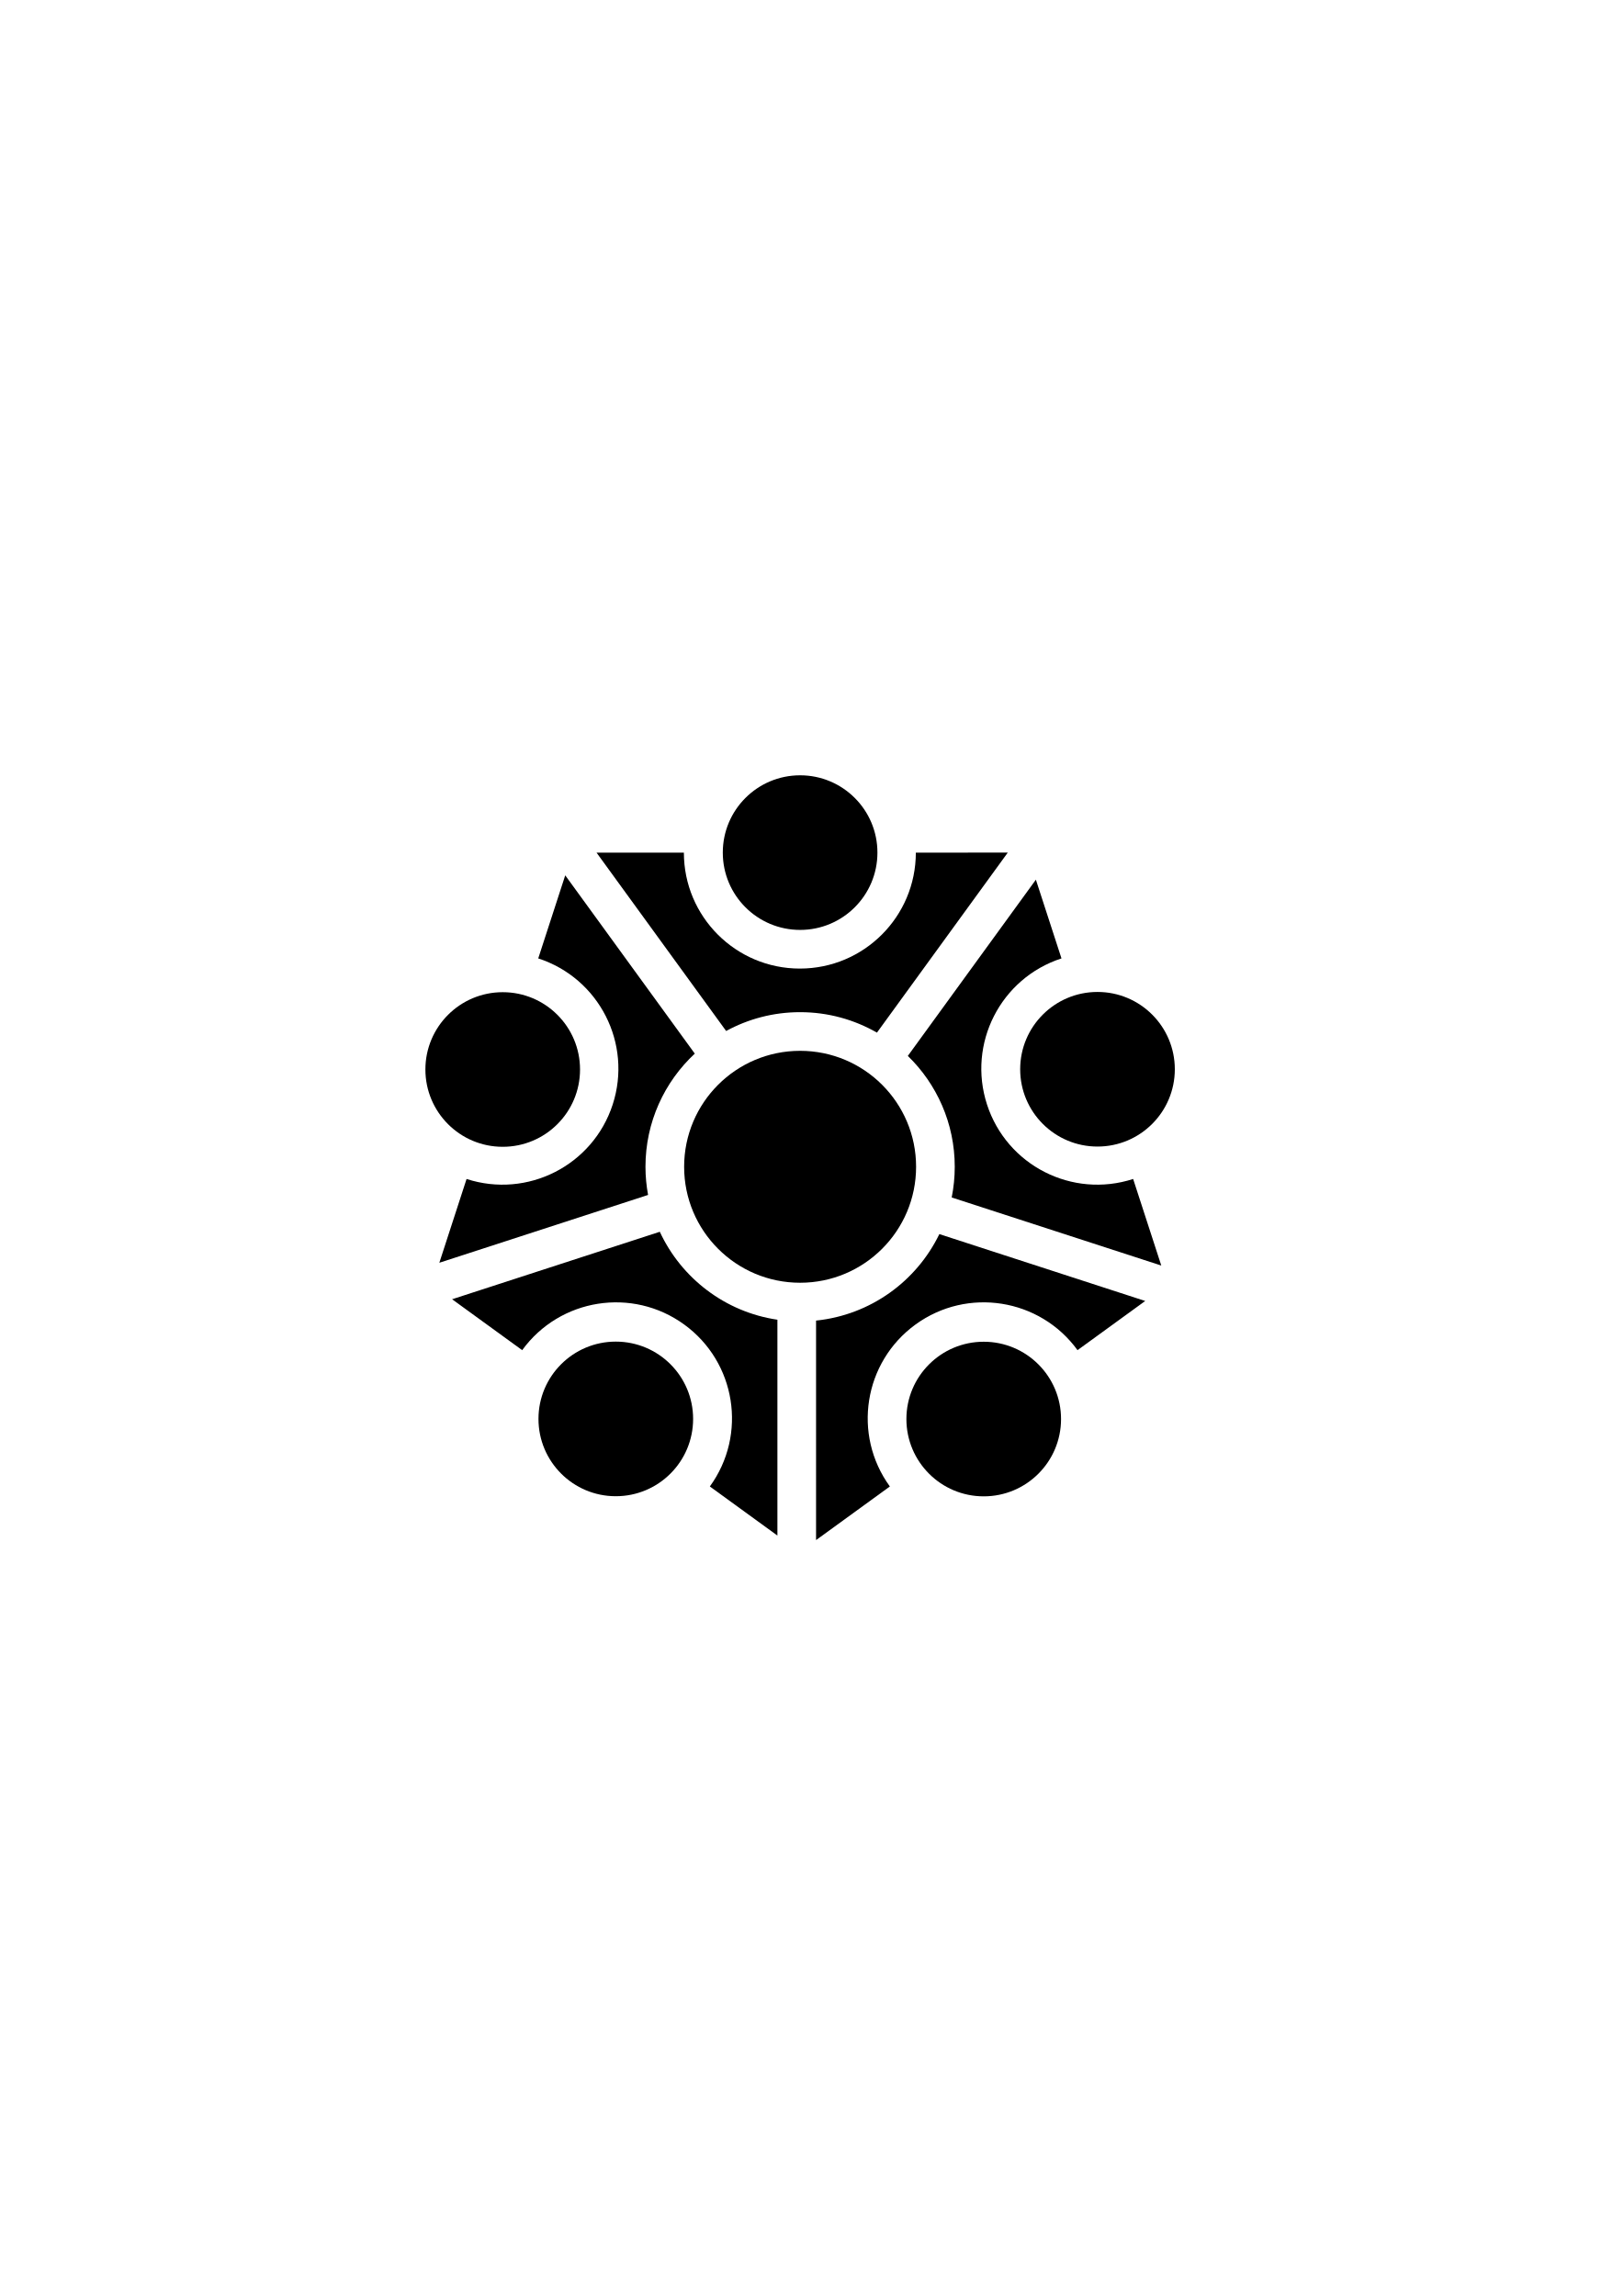
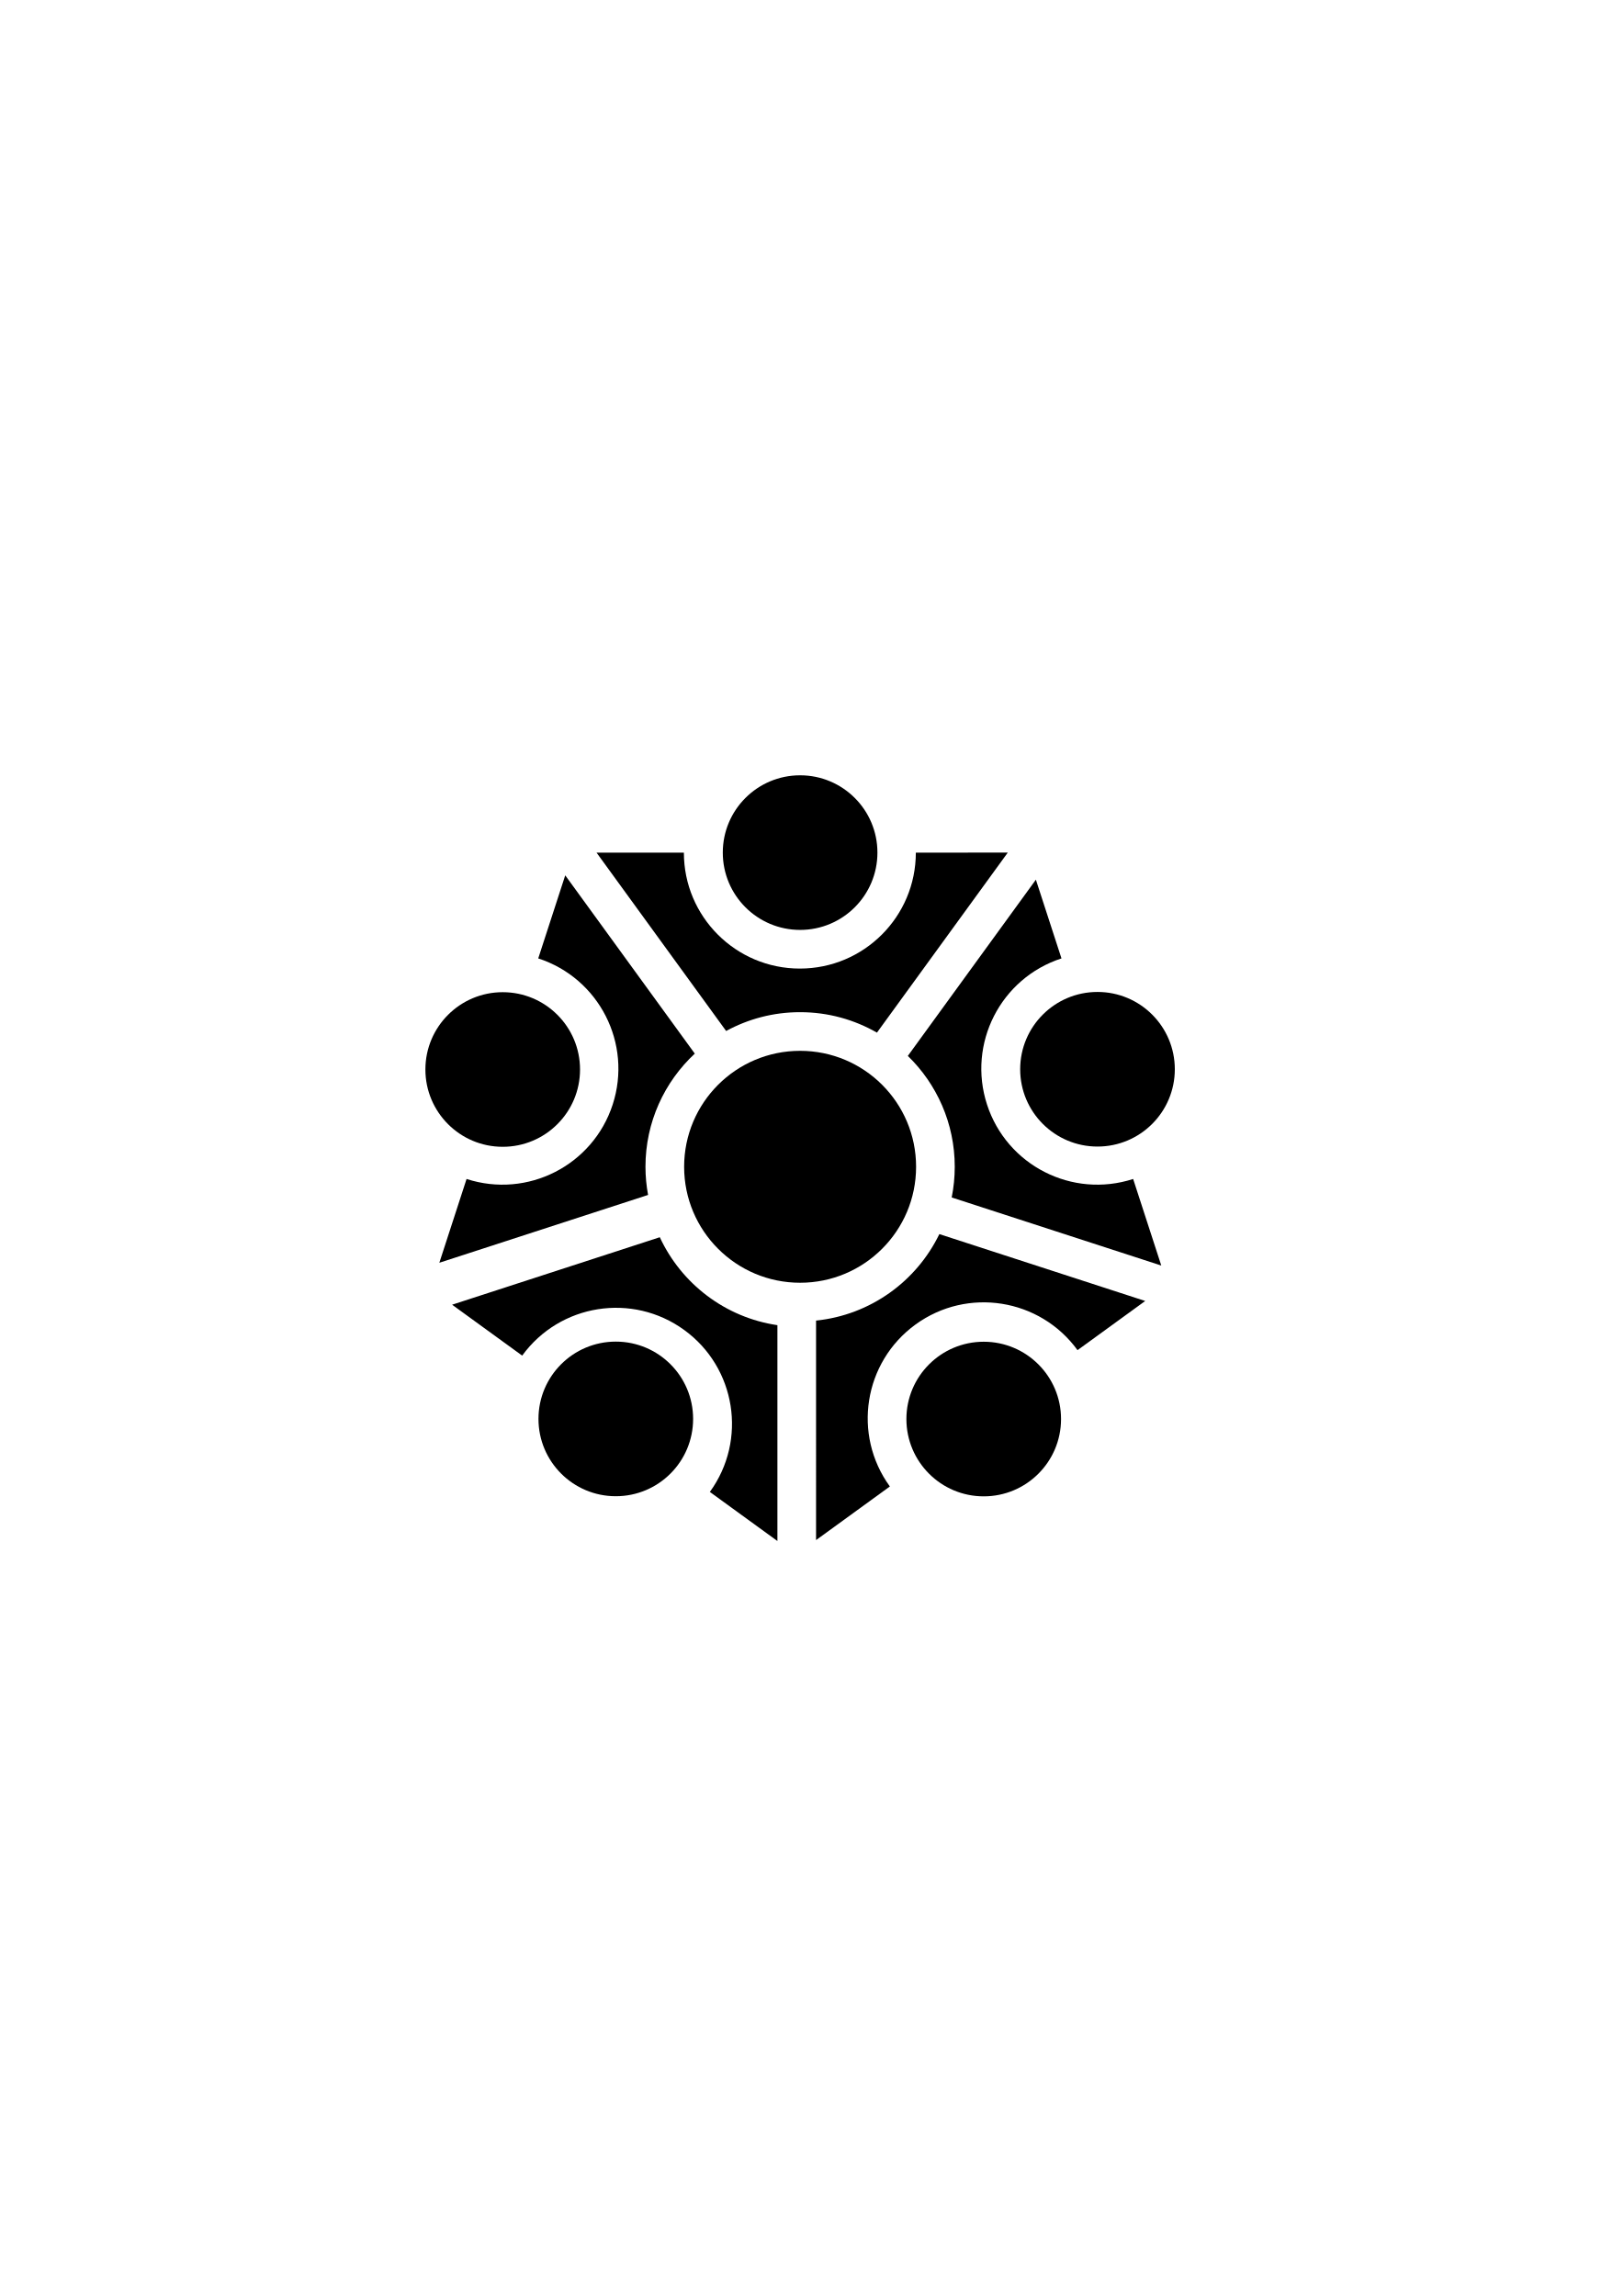
<svg xmlns="http://www.w3.org/2000/svg" version="1.1" id="Ebene_2_Kopie_Kopie_Kopie_Kopie" x="0px" y="0px" width="595.28px" height="841.89px" viewBox="0 0 595.28 841.89" enable-background="new 0 0 595.28 841.89" xml:space="preserve">
  <defs id="defs34" />
-   <g id="g7">
-     <g id="g9">
-       <circle id="circle11" r="28.346" cy="312.632" cx="293.333" />
-       <circle id="circle13" r="28.347" cy="392.159" cx="184.304" />
-       <circle id="circle15" r="28.347" cy="520.284" cx="225.76" />
-       <circle id="circle17" r="28.347" cy="520.33" cx="360.648" />
-       <circle id="circle19" r="28.347" cy="392.072" cx="402.36" />
-       <path id="path21" d="M 293.333,371.139 C 303.59,371.139 313.202,373.877 321.503,378.642 L 369.462,312.632 L 335.761,312.634 C 335.759,336.114 316.722,355.152 293.24,355.154 C 269.759,355.154 250.722,336.117 250.722,312.633 L 218.694,312.633 L 266.213,378.039 C 274.269,373.641 283.508,371.139 293.333,371.139 z" />
-       <path id="path23" d="M 350.025,427.833 C 350.025,431.685 349.637,435.446 348.905,439.081 L 425.747,464.048 L 415.431,432.304 C 393.101,439.558 369.111,427.337 361.855,405.003 C 354.599,382.672 366.822,358.684 389.154,351.426 L 379.771,322.557 L 332.824,387.177 C 343.428,397.478 350.025,411.881 350.025,427.833 z" />
-       <path id="path25" d="M 344.381,452.515 C 336.011,469.794 319.128,482.181 299.182,484.226 L 299.183,564.714 L 326.238,545.056 C 312.435,526.058 316.65,499.464 335.648,485.663 C 354.644,471.86 381.234,476.071 395.037,495.069 L 419.855,477.038 L 344.381,452.515 z" />
-       <path id="path27" d="M 241.893,451.663 L 165.75,476.405 L 191.443,495.071 C 205.246,476.073 231.837,471.862 250.834,485.667 C 269.835,499.468 274.045,526.058 260.241,545.056 L 285.01,563.05 L 285.01,483.911 C 265.828,481.089 249.78,468.657 241.893,451.663 z" />
-       <path id="path29" d="M 236.64,427.833 C 236.64,411.445 243.602,396.689 254.721,386.338 L 207.223,320.966 L 197.326,351.427 C 219.661,358.683 231.882,382.671 224.624,405.003 C 217.369,427.336 193.383,439.559 171.05,432.303 L 161.067,463.024 L 237.596,438.157 C 236.979,434.808 236.64,431.36 236.64,427.833 z" />
-     </g>
-     <circle id="circle31" r="42.52" cy="427.833" cx="293.333" />
-   </g>
+   <circle id="circle11" r="28.346" cy="312.632" cx="293.333" />
+   <circle id="circle13" r="28.347" cy="392.159" cx="184.304" />
+   <circle id="circle15" r="28.347" cy="520.284" cx="225.76" />
+   <circle id="circle17" r="28.347" cy="520.33" cx="360.648" />
+   <circle id="circle19" r="28.347" cy="392.072" cx="402.36" />
+   <path id="path21" d="m 293.333,371.139 c 10.257,0 19.869,2.738 28.17,7.503 l 47.959,-66.01 -33.701,0.002 c -0.002,23.48 -19.039,42.518 -42.521,42.52 -23.481,0 -42.518,-19.037 -42.518,-42.521 l -32.028,0 47.519,65.406 c 8.056,-4.398 17.295,-6.9 27.12,-6.9 z" />
+   <path id="path23" d="m 350.025,427.833 c 0,3.852 -0.388,7.613 -1.12,11.248 l 76.842,24.967 -10.316,-31.744 c -22.33,7.254 -46.32,-4.967 -53.576,-27.301 -7.256,-22.331 4.967,-46.319 27.299,-53.577 l -9.383,-28.869 -46.947,64.62 c 10.604,10.301 17.201,24.704 17.201,40.656 z" />
+   <path id="path25" d="m 344.381,452.515 c -8.37,17.279 -25.253,29.666 -45.199,31.711 l 10e-4,80.488 27.055,-19.658 c -13.803,-18.998 -9.588,-45.592 9.41,-59.393 18.996,-13.803 45.586,-9.592 59.389,9.406 l 24.818,-18.031 -75.474,-24.523 z" />
+   <path id="path27" d="m 241.893,453.663 -76.143,24.742 25.693,18.666 c 13.803,-18.998 40.394,-23.209 59.391,-9.404 19.001,13.801 23.211,40.391 9.407,59.389 l 24.769,17.994 0,-79.139 c -19.182,-2.822 -35.23,-15.254 -43.117,-32.248 z" />
+   <path id="path29" d="m 236.64,427.833 c 0,-16.388 6.962,-31.144 18.081,-41.495 l -47.498,-65.372 -9.897,30.461 c 22.335,7.256 34.556,31.244 27.298,53.576 -7.255,22.333 -31.241,34.556 -53.574,27.3 l -9.983,30.721 76.529,-24.867 c -0.617,-3.349 -0.956,-6.797 -0.956,-10.324 z" />
+   <circle cx="293.333" cy="427.833" r="42.52" id="circle31" />
</svg>
